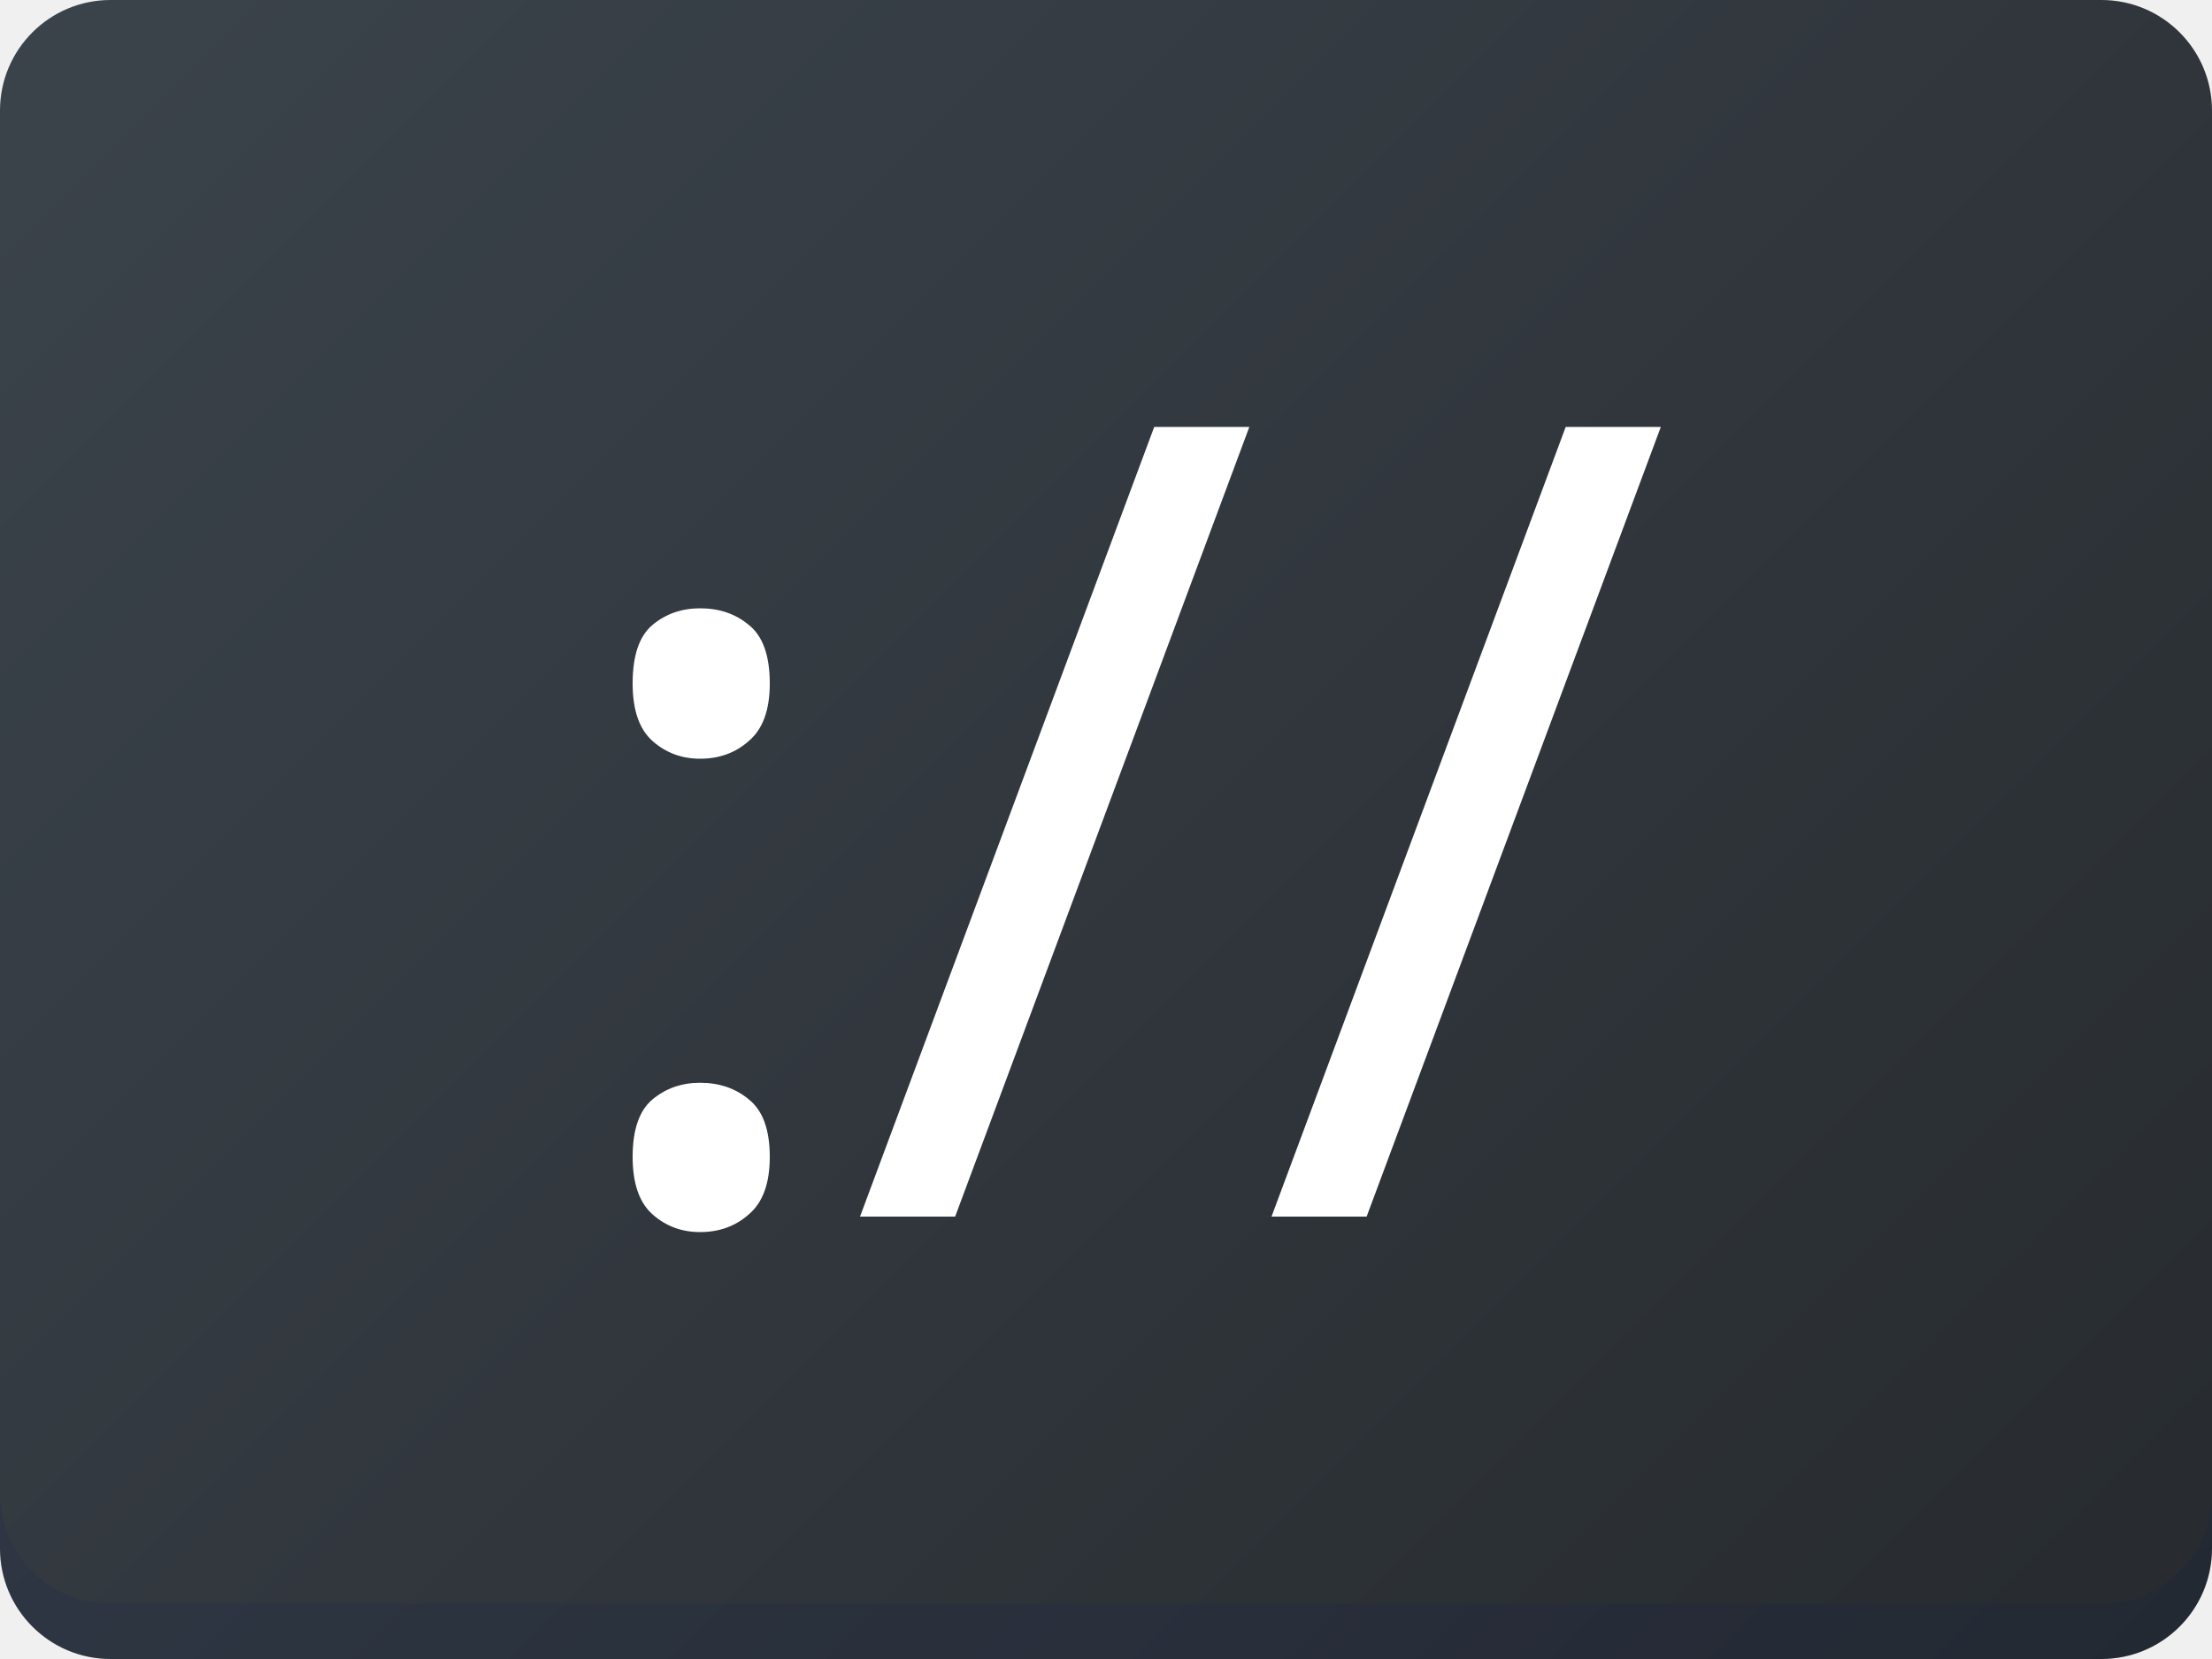
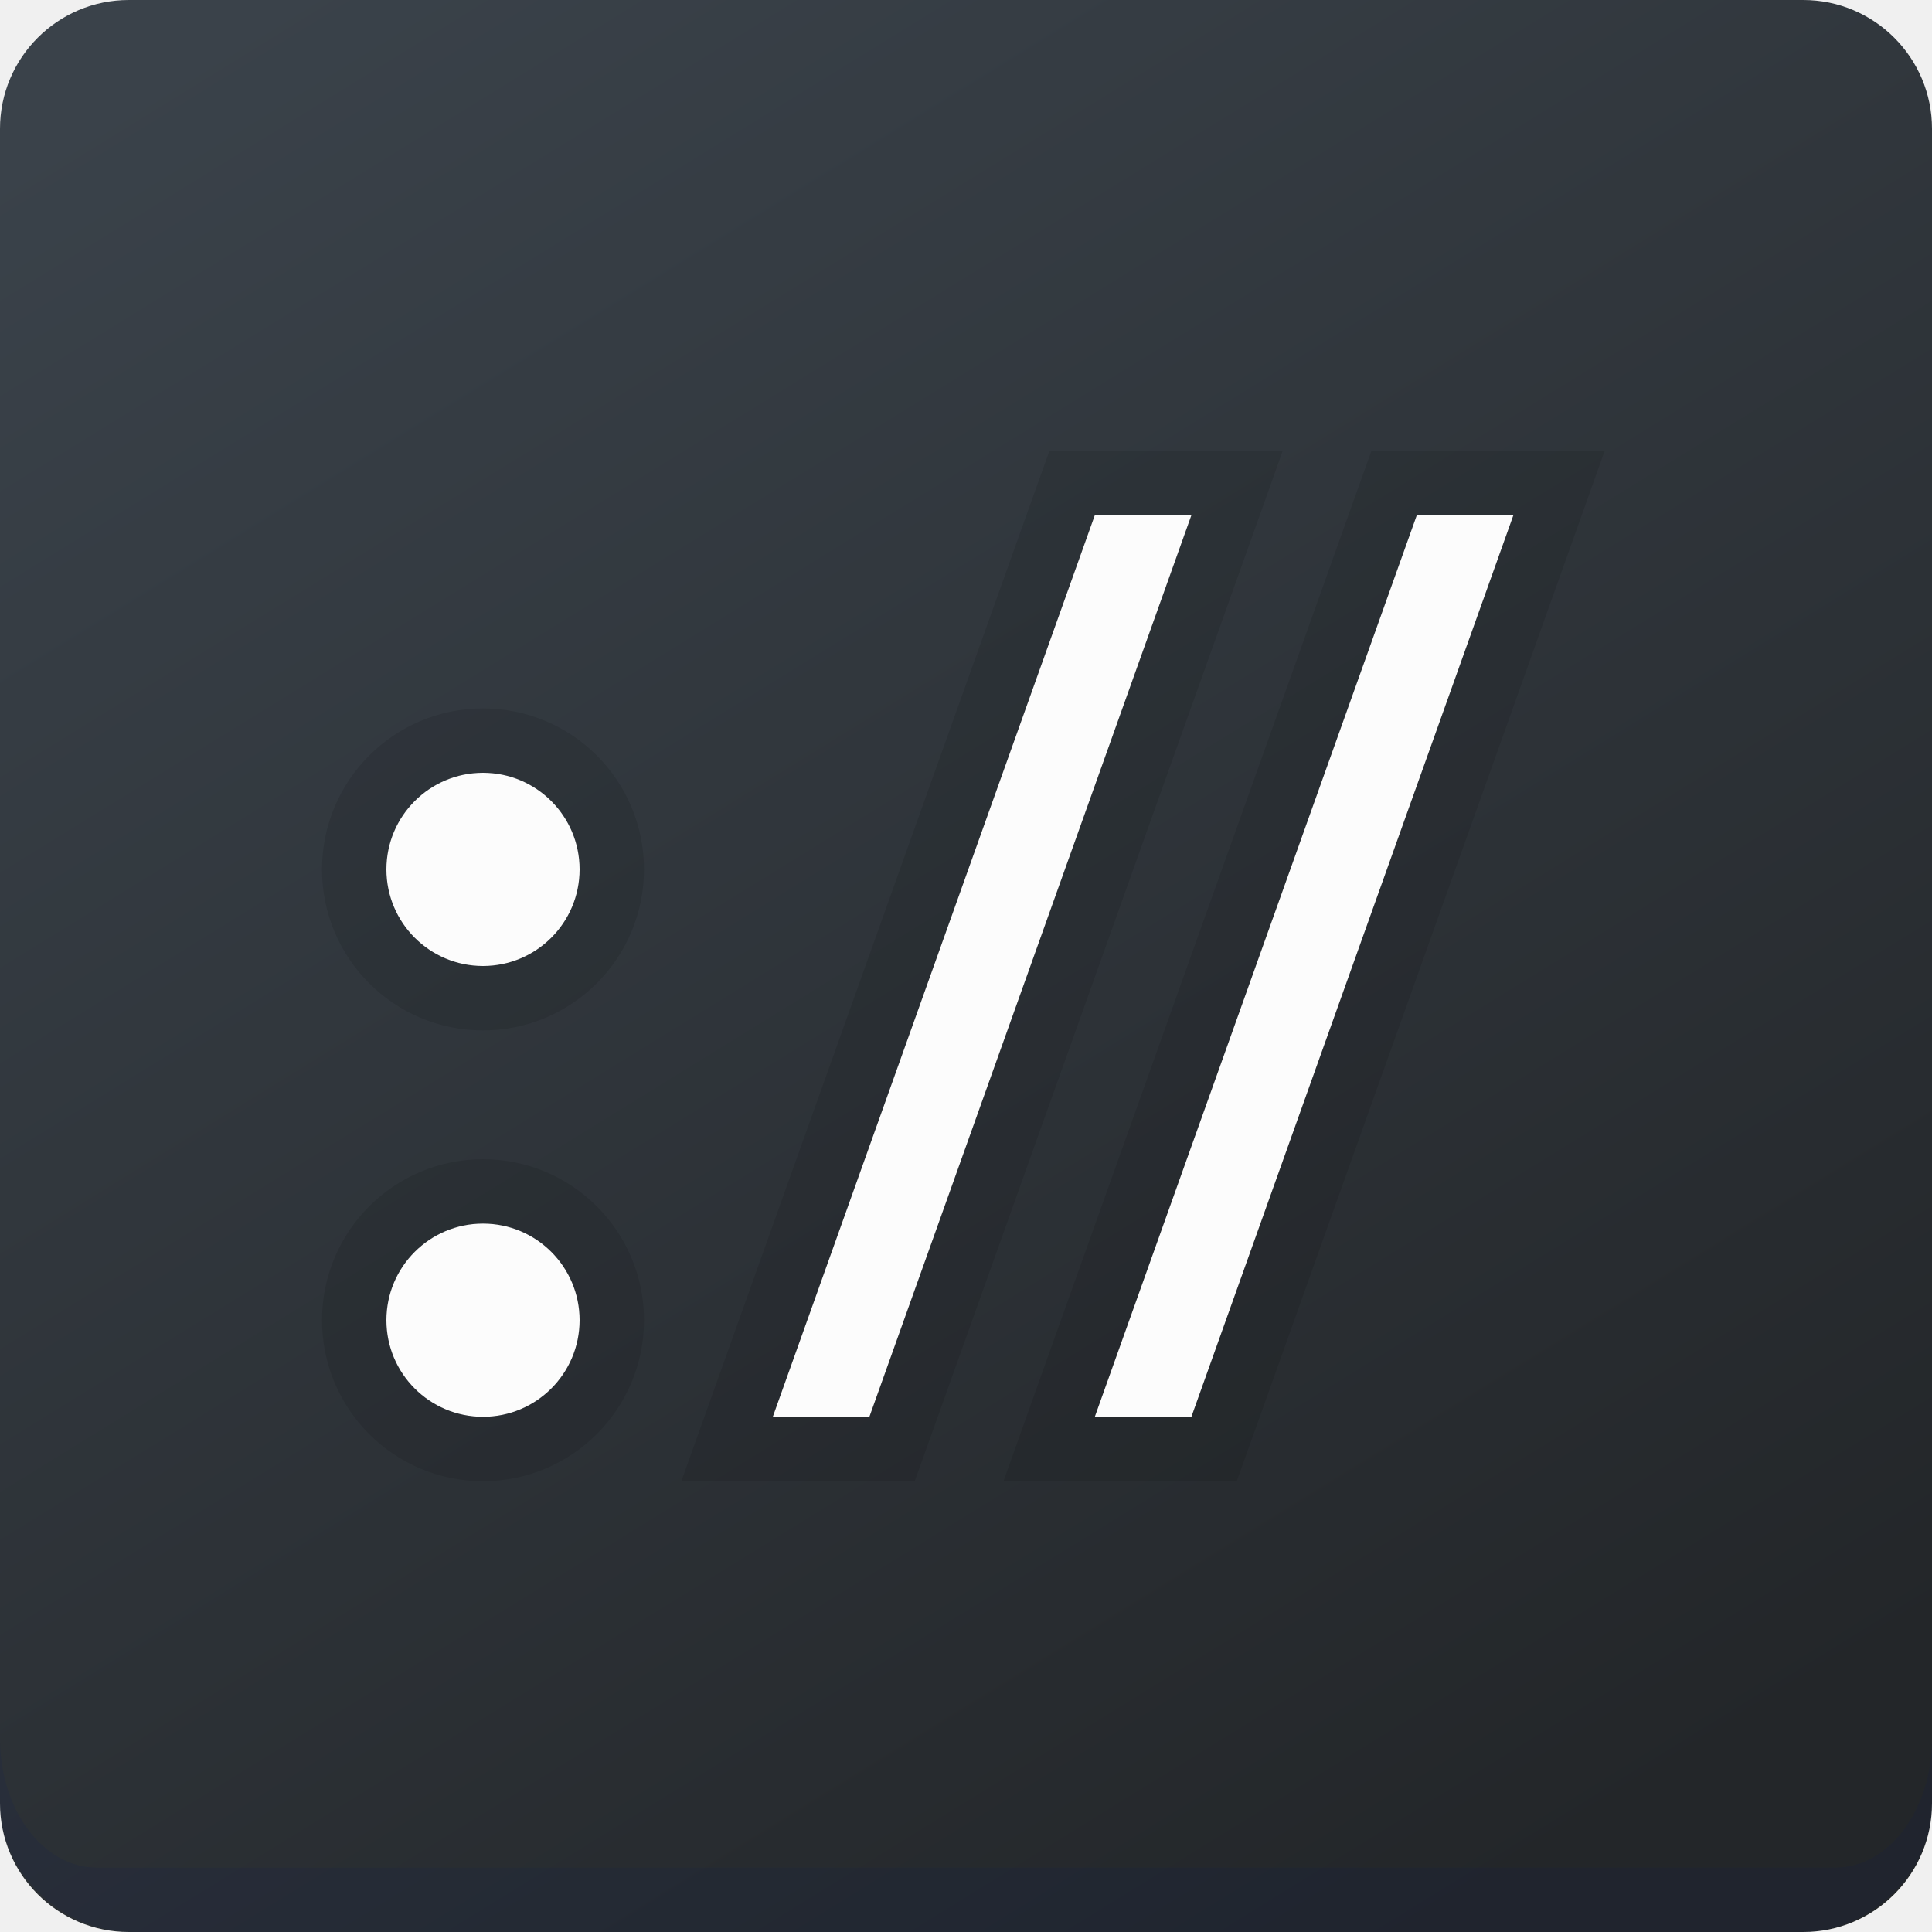
- <svg xmlns="http://www.w3.org/2000/svg" width="40" height="30" viewBox="0 0 40 30" fill="none">
-   <path d="M0 2C0 0.895 0.895 0 2 0H38C39.105 0 40 0.895 40 2V28C40 29.105 39.105 30 38 30H2C0.895 30 0 29.105 0 28V2Z" fill="url(#paint0_linear_302_2)" />
-   <path fill-rule="evenodd" clip-rule="evenodd" d="M0 27V28C0 29.105 0.895 30 2 30V29C0.895 29 0 28.105 0 27ZM2 30H38C39.105 30 40 29.105 40 28V27C40 28.105 39.105 29 38 29H2V30Z" fill="#031C5A" fill-opacity="0.1" />
-   <path d="M11.44 20.92C11.44 20.427 11.56 20.08 11.8 19.88C12.04 19.68 12.327 19.58 12.66 19.58C13.007 19.58 13.3 19.68 13.54 19.88C13.793 20.08 13.92 20.427 13.92 20.92C13.92 21.4 13.793 21.747 13.54 21.96C13.3 22.173 13.007 22.28 12.66 22.28C12.327 22.28 12.04 22.173 11.8 21.96C11.56 21.747 11.44 21.4 11.44 20.92ZM11.44 12.36C11.44 11.853 11.56 11.5 11.8 11.3C12.04 11.1 12.327 11 12.66 11C13.007 11 13.3 11.1 13.54 11.3C13.793 11.5 13.92 11.853 13.92 12.36C13.92 12.84 13.793 13.187 13.54 13.4C13.3 13.613 13.007 13.72 12.66 13.72C12.327 13.72 12.04 13.613 11.8 13.4C11.56 13.187 11.44 12.84 11.44 12.36ZM22.592 7.72L17.272 22H15.552L20.872 7.72H22.592ZM30.033 7.72L24.713 22H22.993L28.313 7.72H30.033Z" fill="white" />
+ <svg xmlns="http://www.w3.org/2000/svg" width="30" height="30" viewBox="0 0 30 30" fill="none">
+   <rect width="30" height="30" rx="2" fill="url(#paint0_linear_302_2)" />
+   <path fill-rule="evenodd" clip-rule="evenodd" d="M0 27V28C0 29.105 1 30 2.052 30L1.5 29C0.672 29 0 28.105 0 27ZM2.052 30H28C29 30 30 29.105 30 28V27C30 28.105 29.328 29 28.5 29H1.5L2.052 30Z" fill="#031C5A" fill-opacity="0.1" />
+   <rect x="6" y="12" width="3" height="3" rx="1.5" fill="#FCFCFC" />
+   <rect x="5.5" y="11.5" width="4" height="4" rx="2" stroke="black" stroke-opacity="0.1" />
+   <rect x="6" y="19" width="3" height="3" rx="1.5" fill="#FCFCFC" />
+   <rect x="5.5" y="18.5" width="4" height="4" rx="2" stroke="black" stroke-opacity="0.1" />
+   <path d="M17 8H18.5L13.5 22H12L17 8Z" fill="#FCFCFC" />
+   <path d="M17 7.5H16.648L16.529 7.832L11.529 21.832L11.29 22.5H12H13.5H13.852L13.971 22.168L18.971 8.168L19.209 7.5H18.5H17Z" stroke="black" stroke-opacity="0.1" />
+   <path d="M22 8H23.5L18.5 22H17L22 8Z" fill="#FCFCFC" />
+   <path d="M22 7.5H21.648L21.529 7.832L16.529 21.832L16.291 22.5H17H18.5H18.852L18.971 22.168L23.971 8.168L24.209 7.5H23.5H22Z" stroke="black" stroke-opacity="0.1" />
  <defs>
-     <linearGradient id="paint0_linear_302_2" x1="3.5" y1="-1.93715e-06" x2="43.5" y2="40" gradientUnits="userSpaceOnUse">
+     <linearGradient id="paint0_linear_302_2" x1="4" y1="-1.60933e-07" x2="22.5" y2="30" gradientUnits="userSpaceOnUse">
      <stop stop-color="#3A424A" />
      <stop offset="1" stop-color="#232629" />
    </linearGradient>
  </defs>
</svg>
